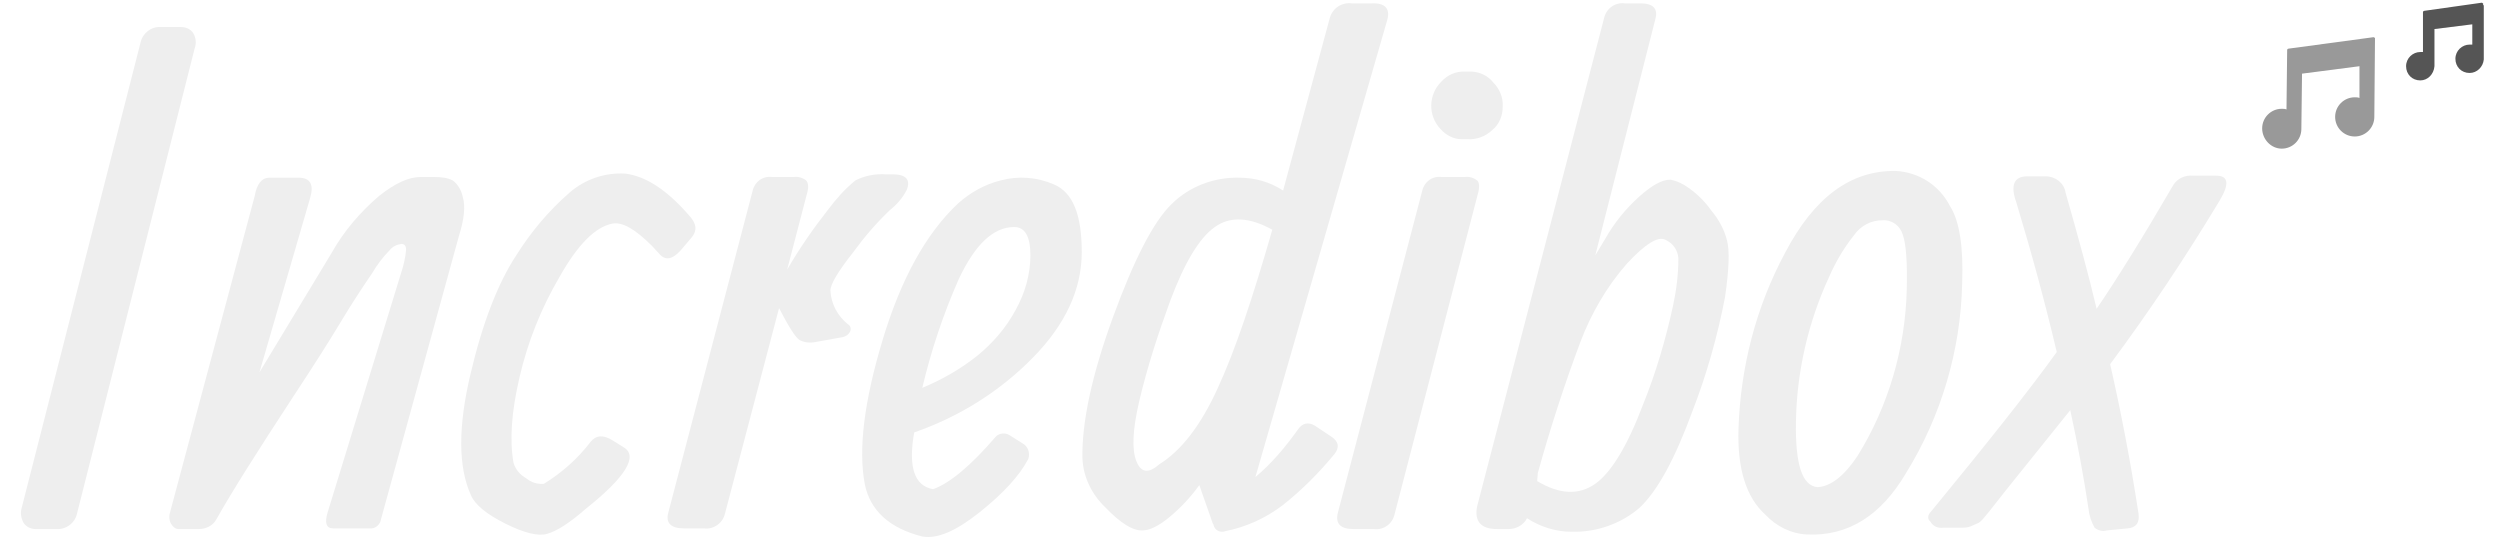
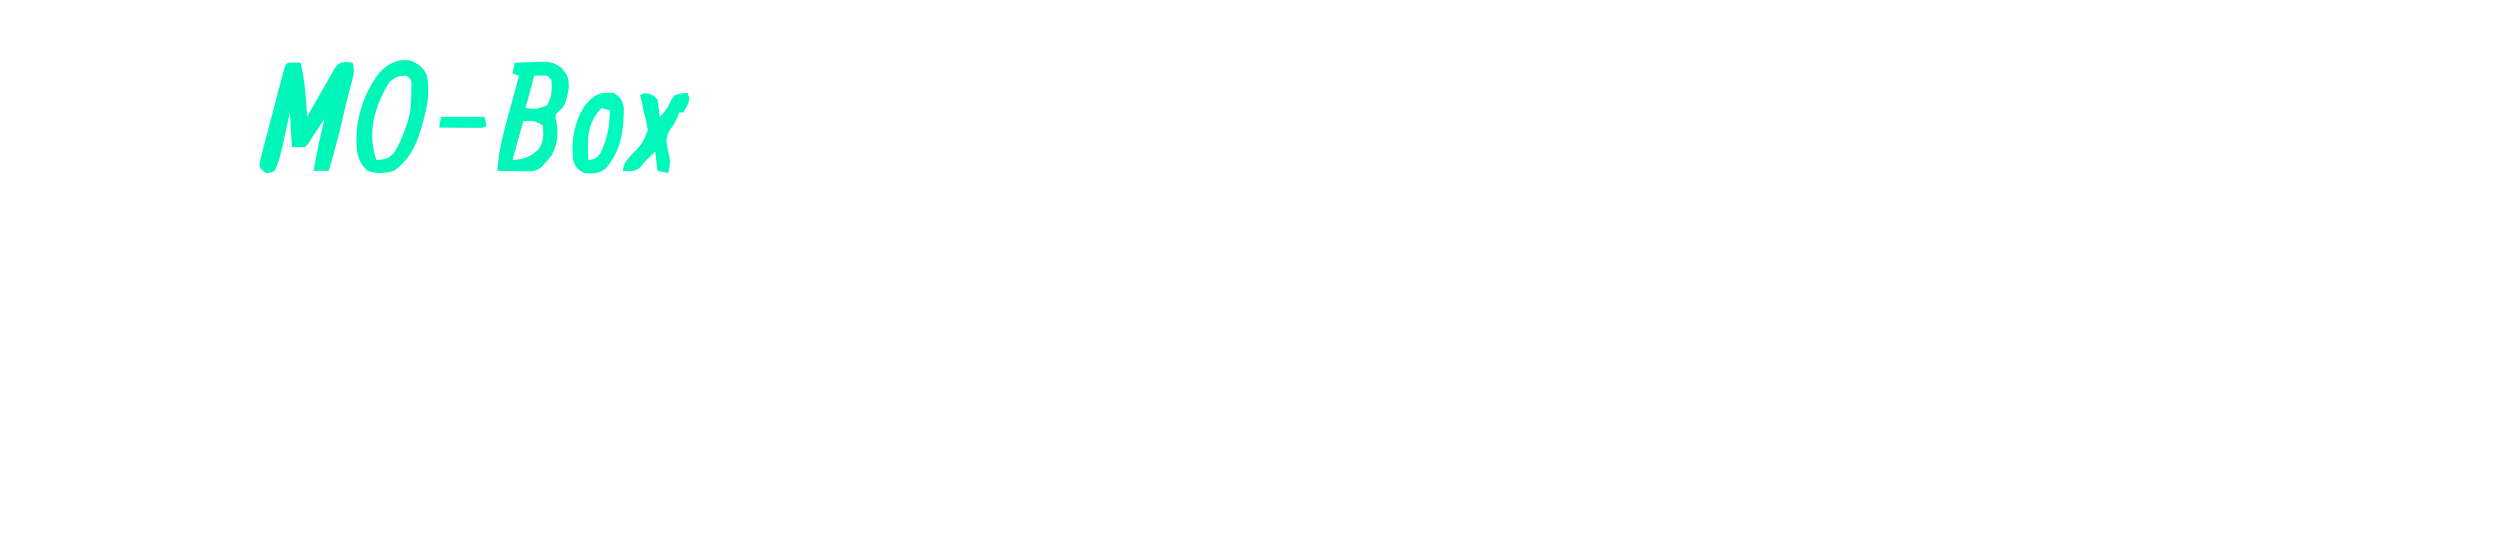
- <svg xmlns="http://www.w3.org/2000/svg" version="1.1" id="png" x="0px" y="0px" viewBox="0 0 370 80" style="enable-background:new 0 0 370 80;" xml:space="preserve">
-   <style type="text/css">
- 	.st0{fill:#EEEEEE;}
- 	.st1{fill:#999999;}
- 	.st2{fill:#555555;}
- </style>
-   <path class="st0" d="M20.8,6.3c0.3-1.4,1.6-2.4,3-2.3h3c0.7,0,1.4,0.3,1.8,0.9c0.4,0.7,0.5,1.5,0.2,2.3L11.4,76  c-0.3,1.4-1.6,2.4-3.1,2.3h-3c-0.7,0-1.4-0.3-1.8-0.9c-0.4-0.7-0.5-1.5-0.3-2.2L20.8,6.3z" />
-   <path class="st0" d="M38.4,55.1l10.7-17.7c1.8-3.2,4.2-6,7-8.4c2.4-1.9,4.4-2.8,6.1-2.8h2.2c0.9,0,1.8,0.1,2.6,0.5  c0.8,0.6,1.3,1.5,1.5,2.5c0.4,1.3,0.2,3.3-0.6,5.8L56.4,76.8c-0.1,0.8-0.8,1.5-1.7,1.4h-5.4c-1,0-1.3-0.8-0.8-2.4l10.8-35.2  c0.4-1.2,0.7-2.4,0.8-3.6c0-0.6-0.2-0.9-0.7-0.9c-0.7,0.1-1.3,0.4-1.7,0.9c-1,1-1.9,2.2-2.6,3.4c-1.3,1.9-2.9,4.3-4.7,7.3  c-1.8,3-4.1,6.6-7,11c-5.3,8.1-9.1,14.1-11.4,18.2c-0.5,0.9-1.5,1.4-2.6,1.4h-3c-0.4,0-0.8-0.3-1.1-0.8c-0.3-0.6-0.3-1.2-0.1-1.8  l12.5-46.7c0.3-1.8,1.1-2.7,2.1-2.7h4.4c1.7,0,2.3,1,1.7,3L38.4,55.1z" />
-   <path class="st0" d="M102,31.9c1.1,1.2,1.2,2.2,0.4,3.2l-1.7,2c-1.2,1.3-2.2,1.5-3.1,0.5l-1.1-1.2c-2.5-2.5-4.4-3.6-5.9-3.3  c-2.5,0.5-5.1,3.1-7.8,7.9c-2.7,4.6-4.7,9.6-5.9,14.8c-1.2,5.1-1.5,9.3-0.9,12.7c0.3,1,1,1.8,1.9,2.3c0.7,0.6,1.7,0.9,2.6,0.8  c2.6-1.6,5-3.7,6.9-6.2c0.8-1,1.9-1.1,3.3-0.2l1.6,1c2.2,1.3,0.3,4.4-5.6,9.1c-2.4,2.1-4.3,3.3-5.7,3.7c-1.3,0.4-3.4-0.1-6.2-1.5  c-2.8-1.4-4.5-2.8-5.1-4.2c-1.9-4.2-1.9-10.1-0.1-17.8s4.1-13.6,6.8-17.7c2.2-3.5,4.8-6.6,7.9-9.3c2.3-2,5.3-3,8.3-2.8  C95.6,26.1,98.7,28.1,102,31.9" />
-   <path class="st0" d="M116.5,39.9c1.8-3.1,3.8-6,6-8.8c1.2-1.6,2.5-3.1,4.1-4.4c1.4-0.7,2.9-1,4.5-0.9h1c2,0,2.7,0.8,2.1,2.3  c-0.6,1.2-1.5,2.2-2.5,3c-2,1.9-3.8,4-5.4,6.2c-2.3,2.9-3.4,4.8-3.4,5.7c0.1,2,1.1,3.8,2.6,5c0.4,0.2,0.5,0.7,0.3,1.1  c-0.2,0.4-0.6,0.7-1.1,0.8l-3.9,0.7c-0.9,0.2-1.8,0.1-2.5-0.3c-0.6-0.4-1.6-2-3-4.7L107.3,76c-0.3,1.4-1.7,2.4-3.1,2.2h-3  c-1.9,0-2.7-0.8-2.3-2.3l12.5-47.7c0.3-1.3,1.5-2.2,2.9-2h3.2c0.6-0.1,1.3,0.1,1.8,0.5c0.3,0.3,0.4,0.9,0.2,1.7L116.5,39.9z" />
-   <path class="st0" d="M135.3,64c-0.9,5.1,0,7.9,2.8,8.4c2.5-0.9,5.6-3.5,9.3-7.8c0.5-0.5,1.4-0.6,2-0.2l1.9,1.2  c0.8,0.4,1.2,1.4,0.9,2.3c-1.3,2.5-3.7,5.1-7.2,7.9s-6.3,4-8.5,3.6c-4.8-1.2-7.7-3.8-8.5-7.7c-1-5.2-0.1-12.3,2.6-21.3  c2.7-9,6.4-15.8,11.2-20.3c1.8-1.6,3.9-2.8,6.3-3.4c2.6-0.7,5.4-0.5,7.9,0.6c2.8,1.2,4.1,4.5,4.1,10c0,5.5-2.4,10.7-7.2,15.6  C147.9,58,141.9,61.7,135.3,64 M136.5,57.4c2.9-1.2,5.7-2.8,8.2-4.8c2.3-1.9,4.2-4.1,5.6-6.7c1.4-2.5,2.2-5.3,2.2-8.1  c0-2.8-0.8-4.2-2.4-4.2c-3.1,0-5.8,2.6-8.2,7.7C139.6,46.5,137.8,51.9,136.5,57.4" />
-   <path class="st0" d="M205.3,3l-19.5,67.6c2.4-2,4.4-4.4,6.2-6.9c0.7-1.1,1.6-1.3,2.6-0.7l2.4,1.6c1.1,0.7,1.3,1.6,0.5,2.6  c-2.3,2.8-4.9,5.4-7.7,7.6c-2.5,1.9-5.4,3.2-8.4,3.8c-0.8,0.3-1.6-0.1-1.8-0.9c0-0.1,0-0.1-0.1-0.2l-2-5.7c-1.3,1.8-2.8,3.4-4.5,4.8  c-1.6,1.3-2.9,1.9-3.9,1.9h-0.2c-1.3,0-3.1-1.1-5.3-3.4c-2-1.9-3.3-4.5-3.4-7.3c-0.1-5.3,1.4-12.3,4.5-20.8s6-14.2,8.7-16.8  c2.6-2.6,6.3-4,10-3.9c2.3,0,4.5,0.6,6.5,1.9l6.9-25.5c0.4-1.5,1.8-2.4,3.3-2.2h2.9C205,0.4,205.8,1.3,205.3,3 M188.3,34  c-3.4-1.9-6.3-2-8.5-0.4c-2.3,1.6-4.5,5.3-6.6,10.9c-1.8,4.9-3.4,9.8-4.6,14.9c-1,4.3-1.1,7.2-0.4,8.9s1.8,1.8,3.4,0.4  c3.2-2,6.1-5.7,8.6-11.2C182.8,51.9,185.4,44.1,188.3,34" />
-   <path class="st0" d="M218.8,28.4l-12.4,47.7c-0.3,1.4-1.6,2.4-3.1,2.2h-3c-1.9,0-2.7-0.8-2.3-2.4l12.5-47.7c0.3-1.3,1.5-2.2,2.9-2  h3.4c0.6-0.1,1.3,0.1,1.8,0.5C218.9,26.9,219,27.5,218.8,28.4 M216.9,10.6h1c1.2,0.1,2.3,0.6,3.1,1.6c0.9,0.9,1.5,2.2,1.4,3.6  c0,1.3-0.5,2.6-1.5,3.4c-1,1-2.4,1.5-3.8,1.4h-0.8c-1.2,0-2.3-0.6-3.1-1.5c-1.9-2-1.8-5.1,0.1-7C214.2,11.1,215.5,10.5,216.9,10.6" />
-   <path class="st0" d="M232.6,78.7c-2.3,0-4.6-0.7-6.6-2c-0.5,1-1.6,1.6-2.7,1.6h-1.7c-2.4,0-3.4-1.1-3-3.3l18.8-72.3  c0.3-1.4,1.6-2.4,3.1-2.2h2.3c1.9,0,2.6,0.8,2.2,2.3l-8.9,35l1.5-2.5c1.3-2.3,3-4.4,5-6.2c1.9-1.7,3.4-2.5,4.5-2.5h0.2  c0.9,0.2,1.8,0.6,2.6,1.2c1.3,0.9,2.5,2.1,3.4,3.4c1.1,1.3,1.9,2.8,2.3,4.4c0.4,1.5,0.3,4.3-0.3,8.4c-1.1,5.7-2.7,11.4-4.8,16.8  c-2.6,7.1-5.2,11.9-7.9,14.4C239.9,77.5,236.3,78.8,232.6,78.7 M227.5,71.2c3.3,2,6.2,2.1,8.6,0.4c2.4-1.7,4.8-5.7,7.1-11.8  c1.9-4.7,3.3-9.5,4.4-14.5c0.5-2.3,0.8-4.7,0.8-7.1c-0.1-1.2-0.8-2.2-1.9-2.7c-1.1-0.6-3,0.6-5.7,3.5c-3,3.4-5.3,7.4-6.9,11.6  c-2.4,6.4-4.5,12.9-6.3,19.4L227.5,71.2z" />
-   <path class="st0" d="M257.3,63.4c0.3-9.1,2.6-18,6.9-26c4.3-8.2,9.7-12.2,16.4-12.1c3.4,0.2,6.4,2.1,8,5.2c1.4,2.2,2,6,1.8,11.4  c-0.2,9.9-3.1,19.7-8.3,28.1c-3.7,6.3-8.6,9.4-14.7,9.1c-2.3-0.1-4.5-1.2-6.1-2.9C258.4,73.6,257.1,69.3,257.3,63.4 M274.9,67.5  c4.6-7.4,7.1-16,7.3-24.7c0.1-4-0.1-6.7-0.6-8.1c-0.4-1.3-1.6-2.2-3-2.1c-1.7,0-3.2,0.8-4.2,2.2c-1.5,1.9-2.7,3.9-3.7,6.2  c-3.1,6.7-4.8,14.1-4.9,21.5c-0.1,6.2,0.9,9.4,3.2,9.6C270.9,72,272.9,70.5,274.9,67.5" />
-   <path class="st0" d="M285.8,75.7c8.3-10.1,14.5-17.9,18.6-23.6c-1.7-7.2-3.7-14.6-6-22.2c-0.9-2.5-0.3-3.8,1.6-3.8h2.8  c1.4,0,2.7,1,2.9,2.4c1.8,6.3,3.4,12.1,4.6,17.2c3-4.4,6.8-10.5,11.4-18.4c0.6-0.9,1.7-1.4,2.8-1.3h3.5c1.8,0,2,1.2,0.5,3.7  c-5,8.3-10.4,16.4-16.2,24.2c1.6,7,3,14.3,4.2,22.1c0.2,1.4-0.4,2.1-1.6,2.2l-3.1,0.3c-0.6,0.2-1.3,0-1.8-0.4  c-0.5-0.9-0.8-1.8-0.9-2.8c-0.7-4.7-1.6-9.5-2.7-14.6l-9.4,11.7l-2.6,3.3l-0.5,0.6l-0.5,0.6c-0.2,0.2-0.4,0.4-0.6,0.5l-0.7,0.3  c-0.5,0.3-1.1,0.4-1.6,0.4h-2.9c-0.8,0.1-1.5-0.2-1.9-0.9C285.2,76.8,285.3,76.2,285.8,75.7" />
-   <path class="st1" d="M351.3,5.5l-12.6,1.7c-0.1,0-0.2,0.1-0.2,0.2l-0.1,8.8c-0.2-0.1-0.5-0.1-0.7-0.1c-1.6,0-2.9,1.3-2.9,2.9  c0,1.6,1.3,3,2.9,3c0,0,0,0,0,0l0,0c1.6,0,2.9-1.3,2.9-2.9l0.1-8.2l8.5-1.1v4.7c-0.2-0.1-0.5-0.1-0.7-0.1c-1.6,0-2.9,1.3-2.9,2.9  c0,1.6,1.3,2.9,2.9,2.9c1.6,0,2.9-1.3,2.9-2.9l0.1-11.7C351.6,5.7,351.5,5.6,351.3,5.5C351.3,5.6,351.3,5.6,351.3,5.5" />
-   <path class="st2" d="M367.5,0.5c-0.1,0-0.1-0.1-0.2-0.1l-8.5,1.2c-0.1,0-0.2,0.1-0.2,0.2v5.9c-0.1,0-0.3,0-0.4,0  c-1.1,0-2.1,0.9-2.1,2.1s0.9,2.1,2.1,2.1l0,0c1.1,0,2-0.9,2.1-2.1V4.3l5.6-0.7v3c-0.1,0-0.3,0-0.4,0c-1.1,0-2.1,0.9-2.1,2.1  s0.9,2.1,2.1,2.1c1.1,0,2-0.9,2.1-2l0-7.9c0-0.1,0-0.1-0.1-0.2L367.5,0.5z" />
+ <svg xmlns="http://www.w3.org/2000/svg" version="1.1" width="1156" height="250">
+   <path d="M0 0 C1.454 0.031 1.454 0.031 2.938 0.062 C4.952 8.376 5.481 16.55 5.938 25.062 C6.36 24.305 6.783 23.548 7.219 22.768 C8.801 19.962 10.401 17.168 12.017 14.381 C12.711 13.173 13.398 11.961 14.076 10.744 C15.053 8.994 16.061 7.262 17.07 5.531 C17.667 4.484 18.264 3.437 18.879 2.357 C20.938 0.062 20.938 0.062 24.179 -0.279 C25.089 -0.167 26 -0.054 26.938 0.062 C28.209 3.878 27.272 6.447 26.25 10.188 C25.87 11.635 25.491 13.083 25.113 14.531 C24.917 15.279 24.72 16.027 24.518 16.797 C23.592 20.412 22.77 24.05 21.938 27.688 C20.195 35.226 18.147 42.647 15.938 50.062 C13.627 50.062 11.318 50.062 8.938 50.062 C10.313 41.989 12.038 34.029 13.938 26.062 C13.539 26.666 13.141 27.269 12.73 27.891 C12.201 28.69 11.671 29.489 11.125 30.312 C10.603 31.101 10.081 31.89 9.543 32.703 C8.748 33.871 8.748 33.871 7.938 35.062 C7.501 35.82 7.064 36.578 6.613 37.359 C6.06 37.921 5.507 38.483 4.938 39.062 C2.958 39.062 0.978 39.062 -1.062 39.062 C-1.393 33.782 -1.722 28.503 -2.062 23.062 C-2.316 24.257 -2.57 25.452 -2.832 26.684 C-6.693 44.632 -6.693 44.632 -9.062 50.062 C-10.969 50.965 -10.969 50.965 -13.062 51.062 C-14.74 49.859 -14.74 49.859 -16.062 48.062 C-15.974 45.924 -15.974 45.924 -15.317 43.423 C-14.962 42.017 -14.962 42.017 -14.598 40.582 C-14.324 39.573 -14.049 38.563 -13.766 37.523 C-13.363 35.969 -13.363 35.969 -12.953 34.382 C-12.089 31.063 -11.201 27.75 -10.312 24.438 C-9.728 22.196 -9.144 19.954 -8.562 17.711 C-7.492 13.619 -6.421 9.528 -5.325 5.443 C-5.105 4.619 -4.885 3.796 -4.659 2.947 C-3.674 -0.165 -3.459 0.071 0 0 Z " fill="#00F7B9" transform="translate(136.0625,28.9375)" />
+   <path d="M0 0 C2.877 -0.136 5.747 -0.234 8.625 -0.312 C9.433 -0.354 10.241 -0.396 11.074 -0.439 C15.303 -0.525 18.133 -0.372 21.52 2.316 C24.671 5.726 25.077 7.373 25 12 C23.255 19.87 23.255 19.87 20.359 22.477 C18.755 23.929 18.755 23.929 19.031 26.164 C19.186 26.976 19.341 27.788 19.5 28.625 C20.212 34.048 19.52 38.134 17 43 C11.274 49.728 11.274 49.728 7.099 50.227 C6.402 50.217 5.706 50.206 4.988 50.195 C4.231 50.189 3.474 50.182 2.693 50.176 C1.908 50.159 1.122 50.142 0.312 50.125 C-0.485 50.116 -1.282 50.107 -2.104 50.098 C-4.069 50.074 -6.035 50.038 -8 50 C-7.473 40.431 -4.955 31.571 -2.438 22.375 C-2.008 20.783 -1.579 19.19 -1.15 17.598 C-0.108 13.729 0.943 9.864 2 6 C1.01 5.67 0.02 5.34 -1 5 C-0.67 3.35 -0.34 1.7 0 0 Z M9 6 C7.68 10.95 6.36 15.9 5 21 C10.263 21.504 10.263 21.504 14.938 19.688 C17.328 15.89 17.238 12.367 17 8 C16.34 7.34 15.68 6.68 15 6 C13.02 6 11.04 6 9 6 Z M4 27 C2.271 32.983 0.63 38.989 -1 45 C4.269 44.587 7.229 43.771 11 40 C13.507 36.538 13.386 33.173 13 29 C9.565 26.71 8.015 26.822 4 27 Z " fill="#00F7B9" transform="translate(238,29)" />
+   <path d="M0 0 C3.65 1.825 5.539 3.078 7.375 6.75 C8.669 13.479 7.984 19.407 6.25 25.938 C5.978 26.982 5.978 26.982 5.701 28.048 C3.237 37.204 0.268 45.288 -7.75 50.938 C-12.087 52.355 -15.634 52.361 -20 51 C-24.061 47.345 -24.768 44.139 -25.156 38.883 C-25.615 26.908 -21.851 15.1 -14.562 5.562 C-10.249 1.249 -6.157 -0.898 0 0 Z M-10 10 C-15.991 19.733 -19.599 30.783 -17.062 42.188 C-16.712 43.446 -16.361 44.704 -16 46 C-12.348 45.751 -10.535 45.563 -7.965 42.859 C-5.858 39.794 -4.593 36.925 -3.312 33.438 C-2.896 32.322 -2.48 31.207 -2.051 30.059 C-0.353 25.115 0.16 21.15 0.188 15.875 C0.202 14.635 0.216 13.395 0.23 12.117 C0.334 8.898 0.334 8.898 -2 7 C-5.867 7 -6.975 7.551 -10 10 Z " fill="#00F6B9" transform="translate(190,28)" />
+   <path d="M0 0 C3.012 2.199 3.902 3.386 4.496 7.102 C4.316 17.952 3.192 26.58 -4 35 C-7.191 37.367 -10.094 37.407 -14 37 C-17.136 35.22 -17.841 34.477 -19 31 C-19.93 22.108 -18.526 13.244 -13.469 5.723 C-9.292 0.717 -6.756 -0.582 0 0 Z M-6 7 C-10.965 12.627 -12.277 17.429 -12.125 24.875 C-12.107 26.027 -12.089 27.18 -12.07 28.367 C-12.047 29.236 -12.024 30.105 -12 31 C-9.285 30.658 -8.261 30.335 -6.551 28.137 C-3.156 21.421 -2.142 15.499 -2 8 C-3.32 7.67 -4.64 7.34 -6 7 Z " fill="#00FABC" transform="translate(284,43)" />
+   <path d="M0 0 C2 0.688 2 0.688 4 2.688 C4.565 5.343 4.738 7.979 5 10.688 C7.32 8.716 8.493 6.751 9.812 4.062 C10.816 2.207 10.816 2.207 12 0.688 C15.25 -0.25 15.25 -0.25 18 -0.312 C19 2.688 19 2.688 17.562 5.875 C16.789 7.267 16.789 7.267 16 8.688 C15.34 8.688 14.68 8.688 14 8.688 C13.752 9.368 13.505 10.049 13.25 10.75 C12 13.688 12 13.688 9.75 16.812 C7.701 20.235 8.03 22.457 8.812 26.312 C9.046 27.212 9.279 28.112 9.52 29.039 C10.042 31.917 9.744 33.882 9 36.688 C7.35 36.358 5.7 36.028 4 35.688 C3.67 32.718 3.34 29.747 3 26.688 C2.257 27.43 1.515 28.172 0.75 28.938 C-0.158 29.845 -1.065 30.753 -2 31.688 C-2.639 32.451 -3.279 33.214 -3.938 34 C-6.692 36.253 -8.54 36.002 -12 35.688 C-11.601 32.025 -9.78 30.179 -7.304 27.577 C-2.811 22.906 -2.811 22.906 -0.492 16.996 C-0.757 14.434 -1.273 12.157 -2 9.688 C-2.359 7.98 -2.713 6.272 -3.062 4.562 C-3.372 3.284 -3.681 2.005 -4 0.688 C-2 -0.312 -2 -0.312 0 0 Z " fill="#00F9BB" transform="translate(300,43.3125)" />
+   <path d="M0 0 C6.6 0 13.2 0 20 0 C20.33 1.32 20.66 2.64 21 4 C20 5 20 5 17.959 5.114 C17.084 5.108 16.21 5.103 15.309 5.098 C14.364 5.094 13.42 5.091 12.447 5.088 C11.454 5.08 10.461 5.071 9.438 5.062 C8.44 5.058 7.443 5.053 6.416 5.049 C3.944 5.037 1.472 5.021 -1 5 C-0.67 3.35 -0.34 1.7 0 0 Z " fill="#00FABB" transform="translate(204,54)" />
</svg>
